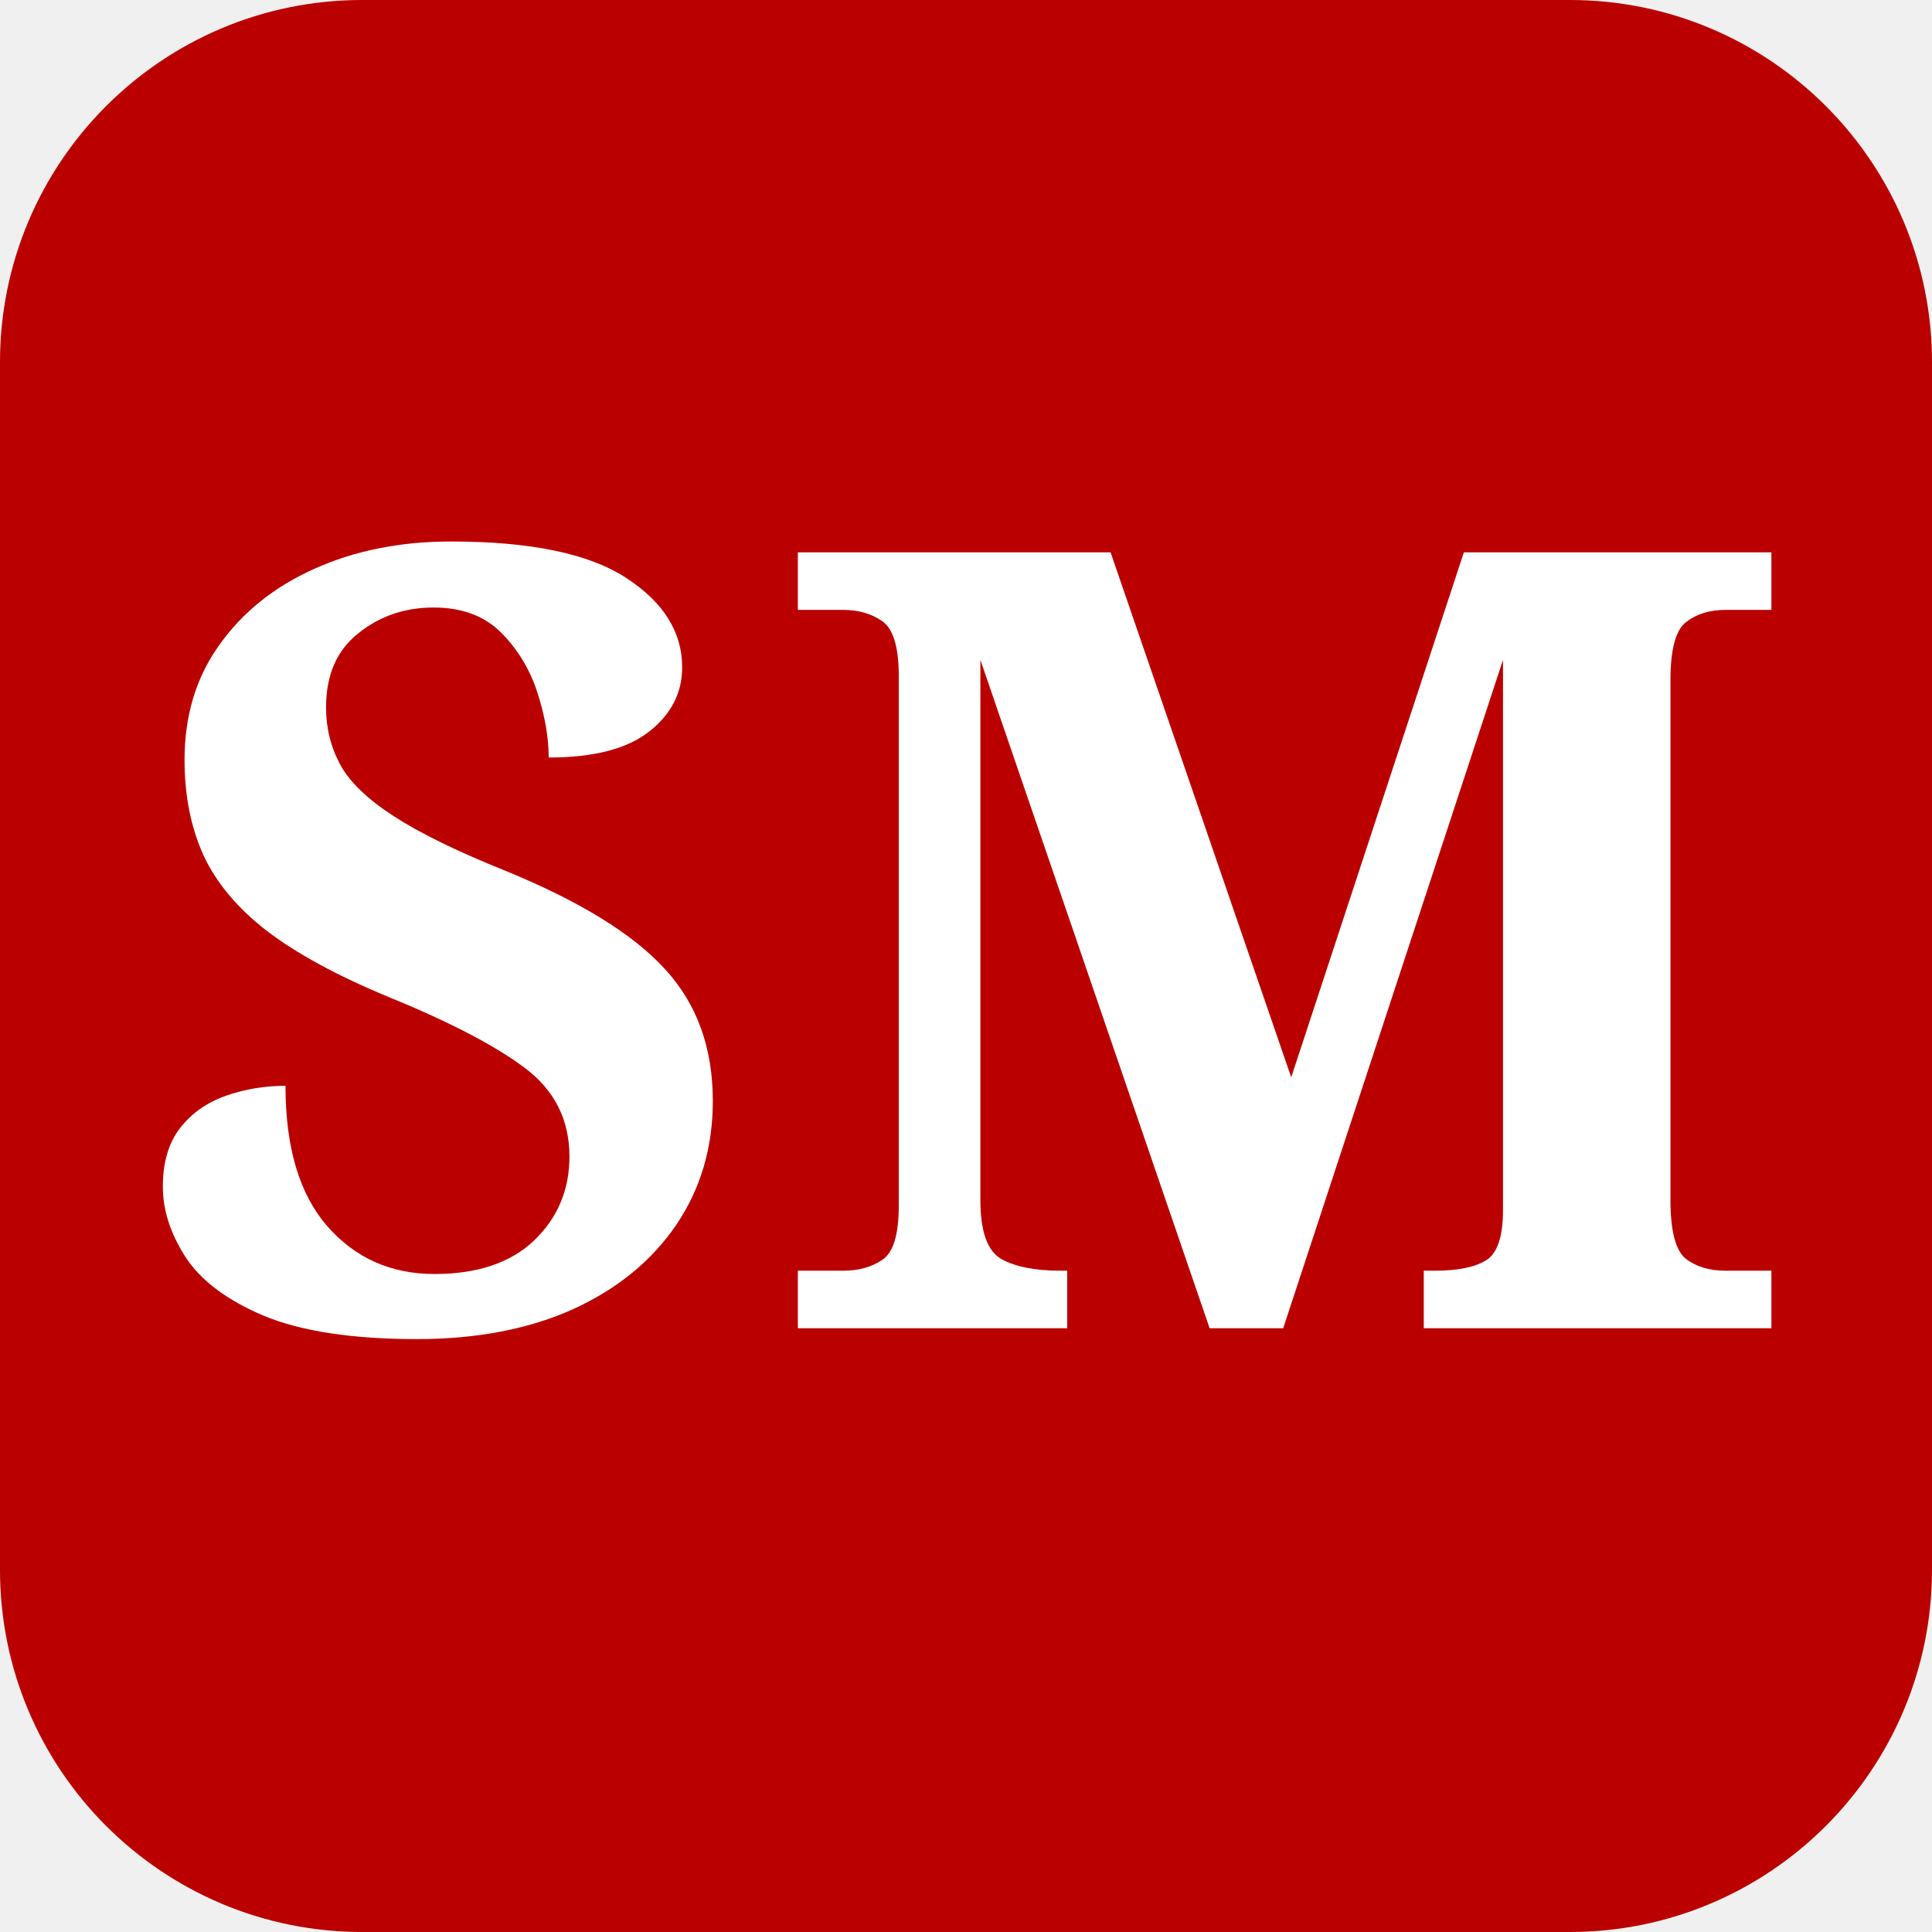
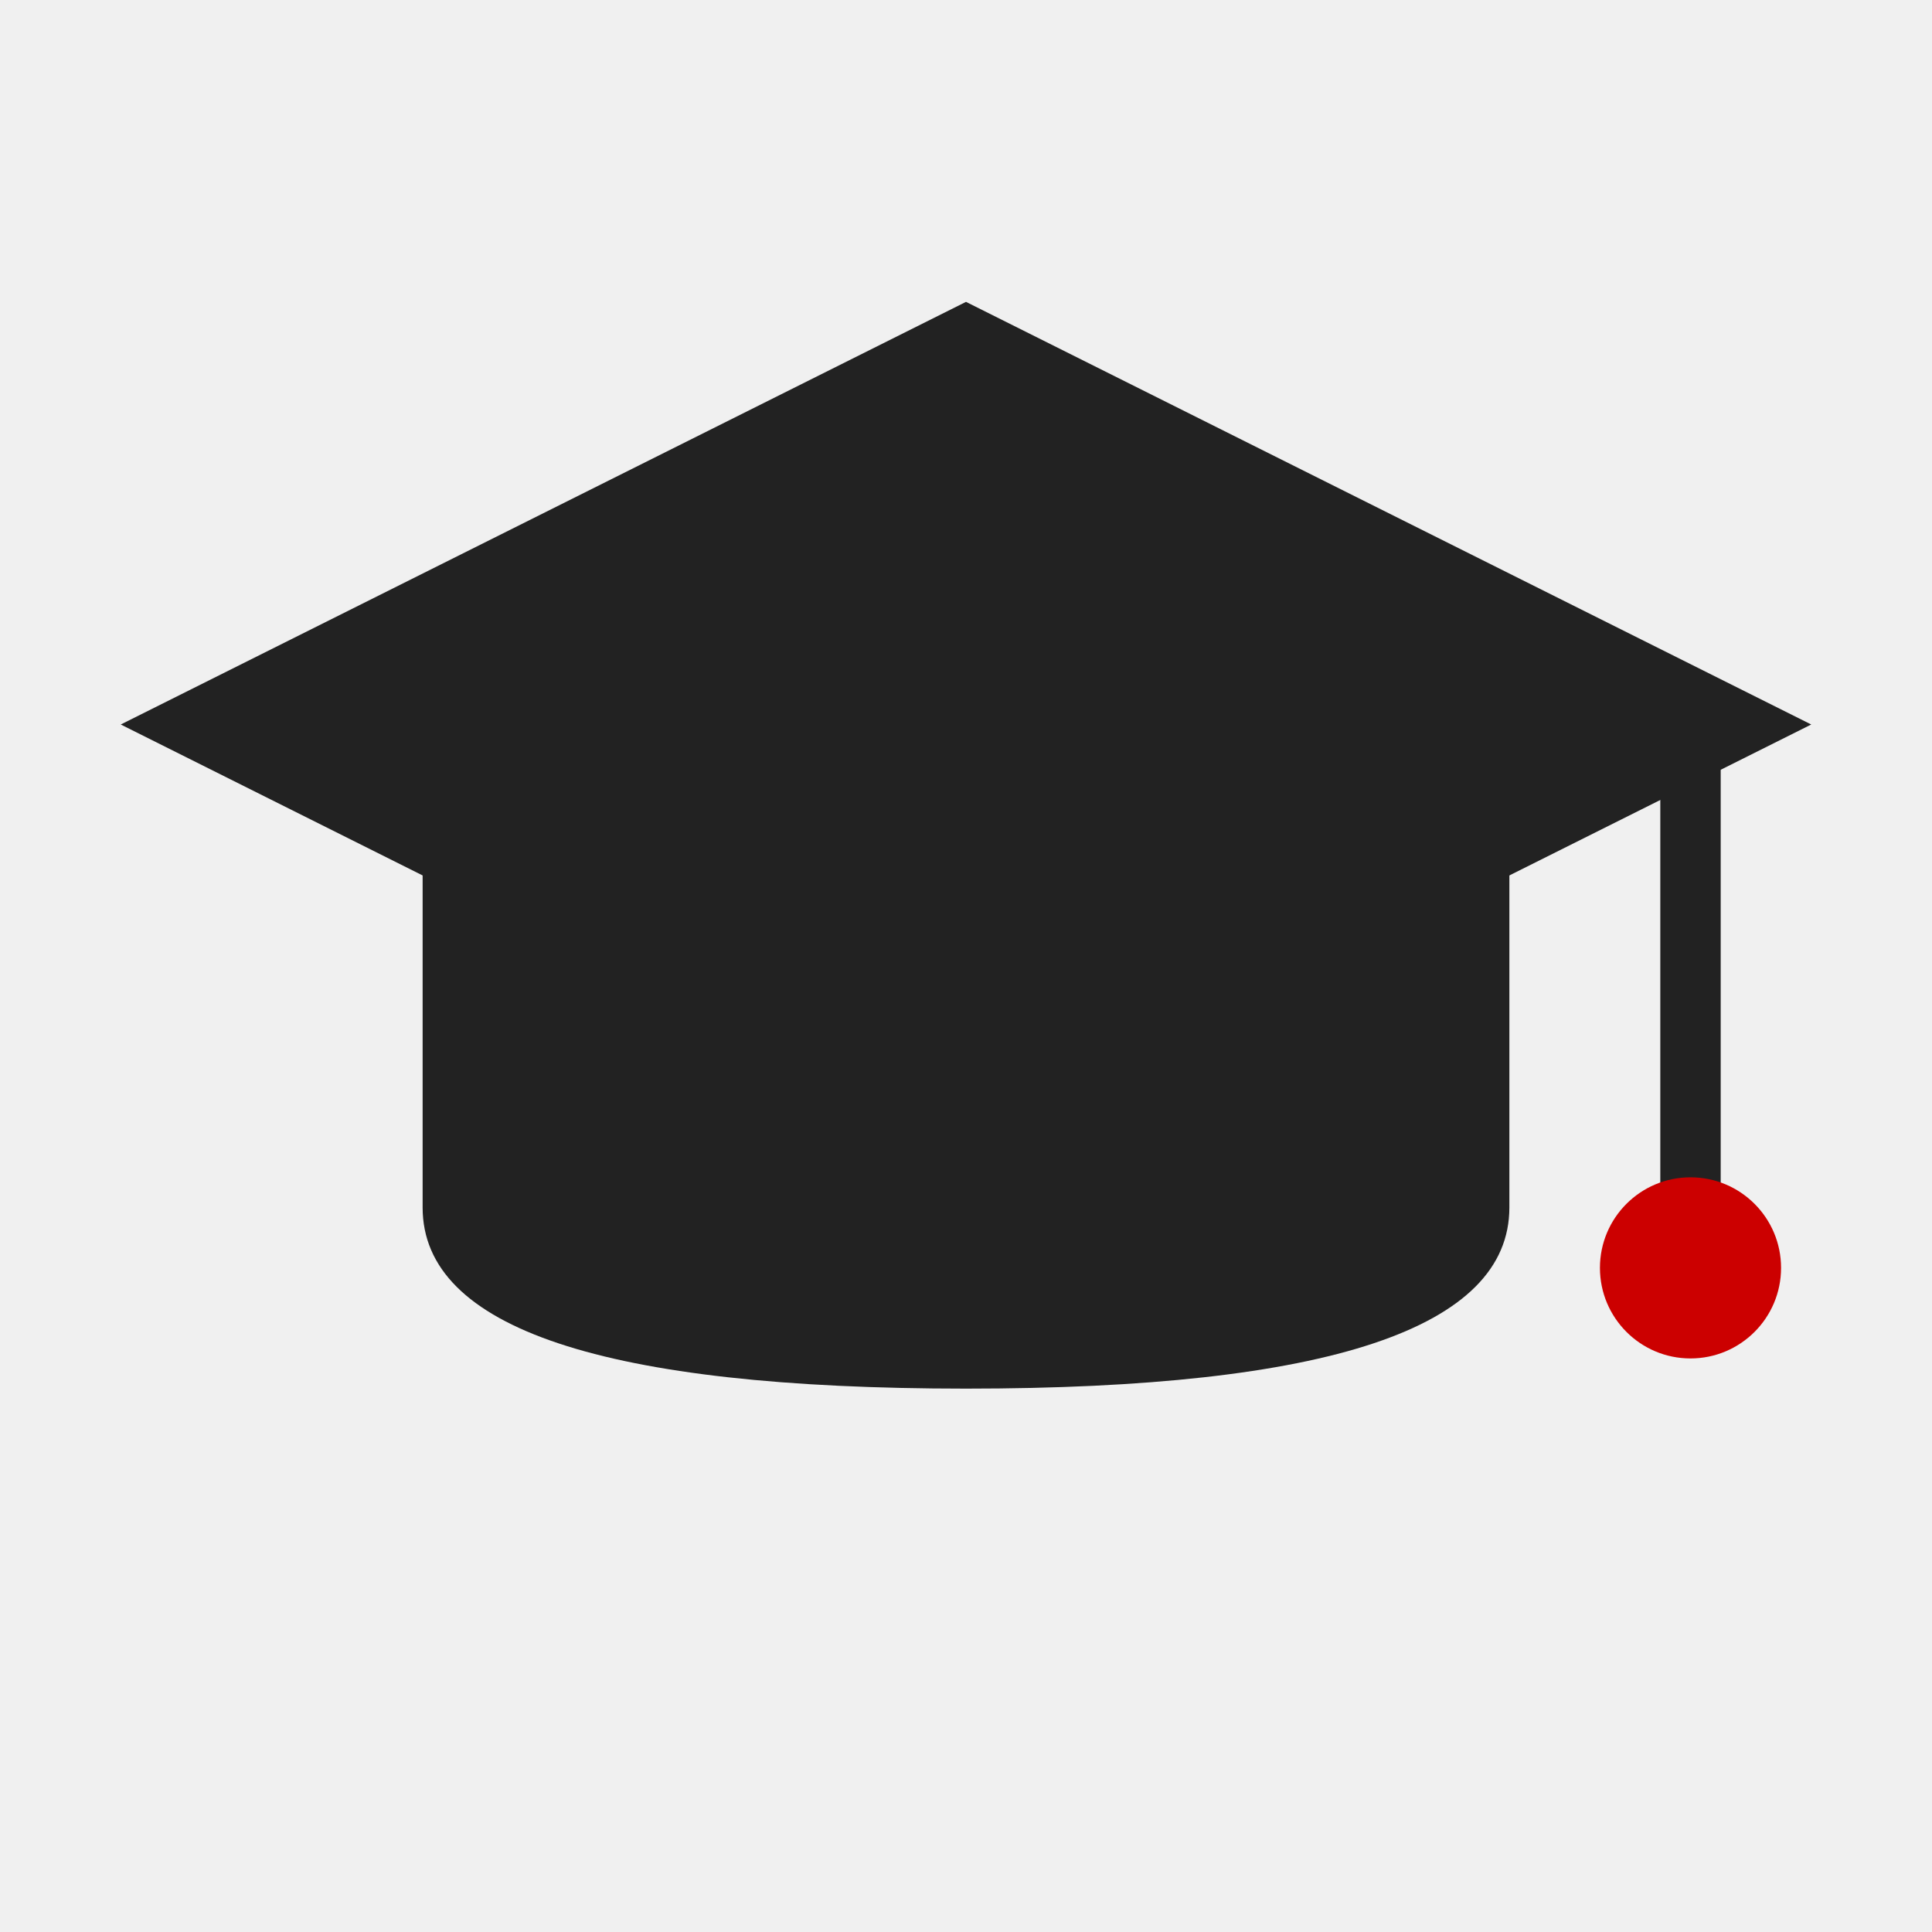
<svg xmlns="http://www.w3.org/2000/svg" viewBox="0 0 64 64">
-   <rect width="64" height="64" rx="12" fill="#b00" />
-   <text x="32" y="44" font-family="Georgia, serif" font-size="36" font-weight="bold" fill="#fff" text-anchor="middle">SM</text>
+   <polygon points="32,10 60,24 32,38 4,24" fill="#222" />
+   <path d="M 14 28 L 14 40 Q 14 46 32 46 Q 50 46 50 40 L 50 28 L 32 36 Z" fill="#222" />
+   <line x1="56" y1="24" x2="56" y2="40" stroke="#222" stroke-width="2" />
+   <circle cx="56" cy="42" r="3" fill="#c00" />
</svg>
